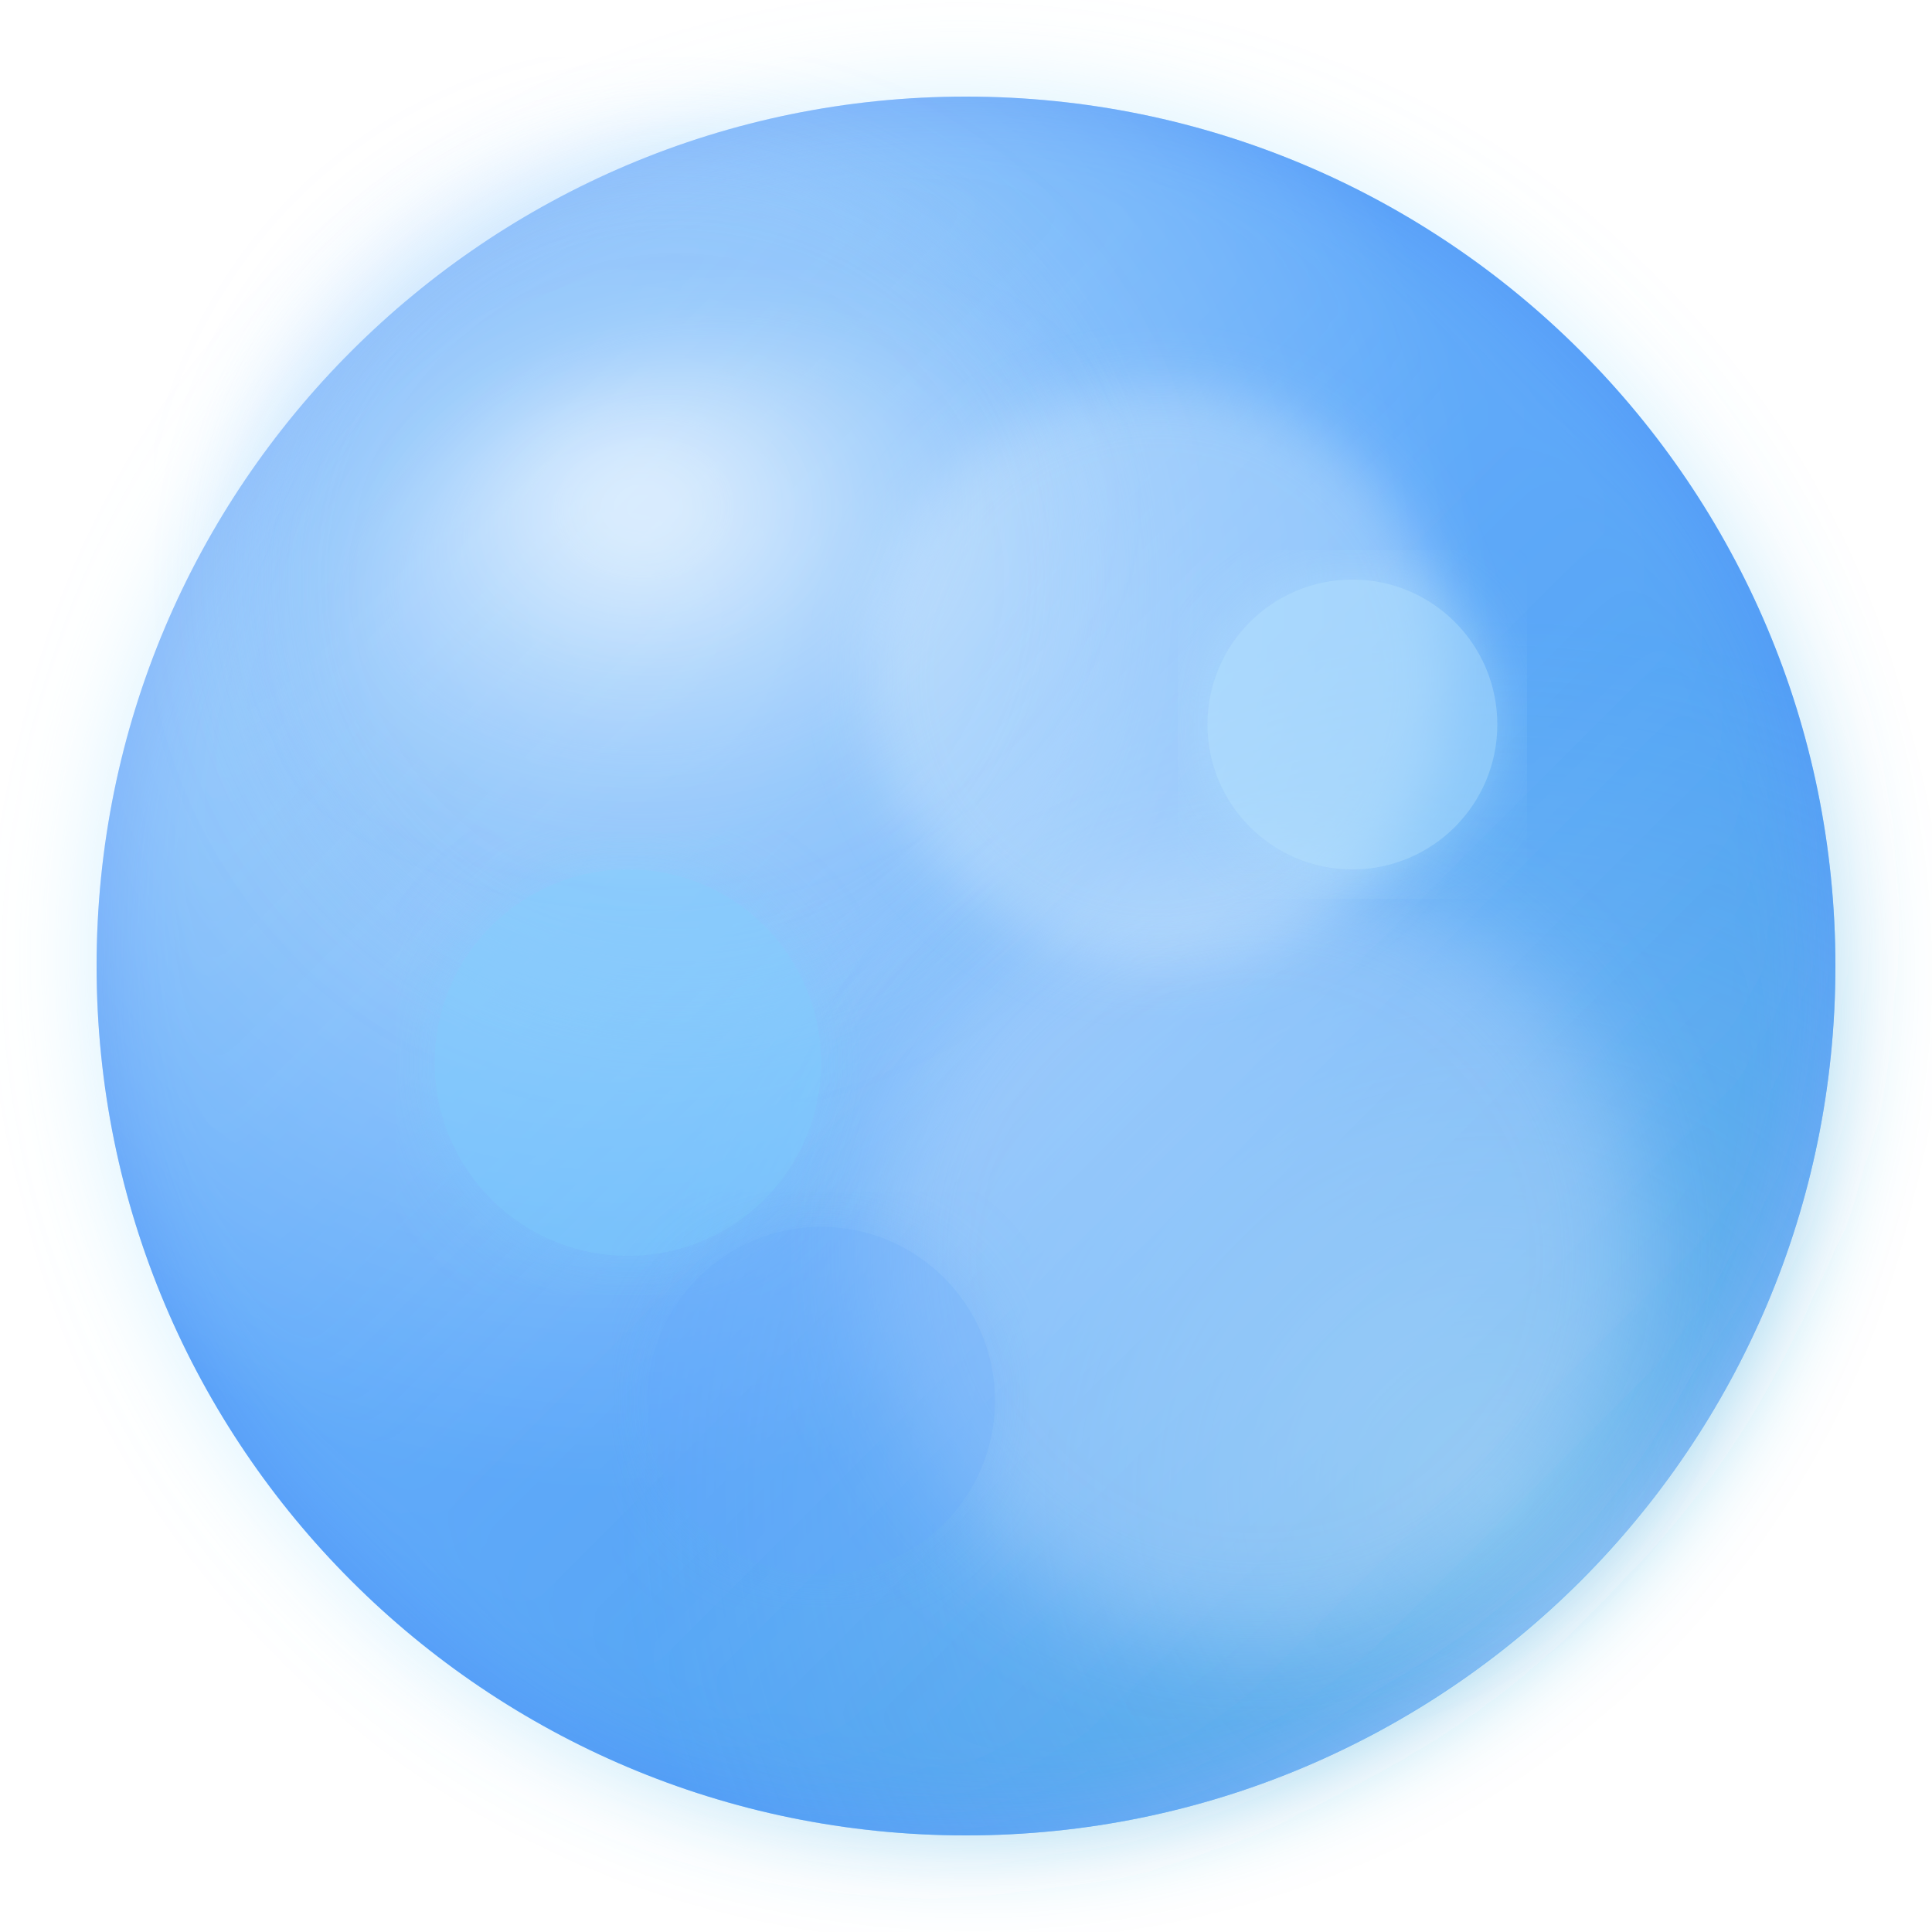
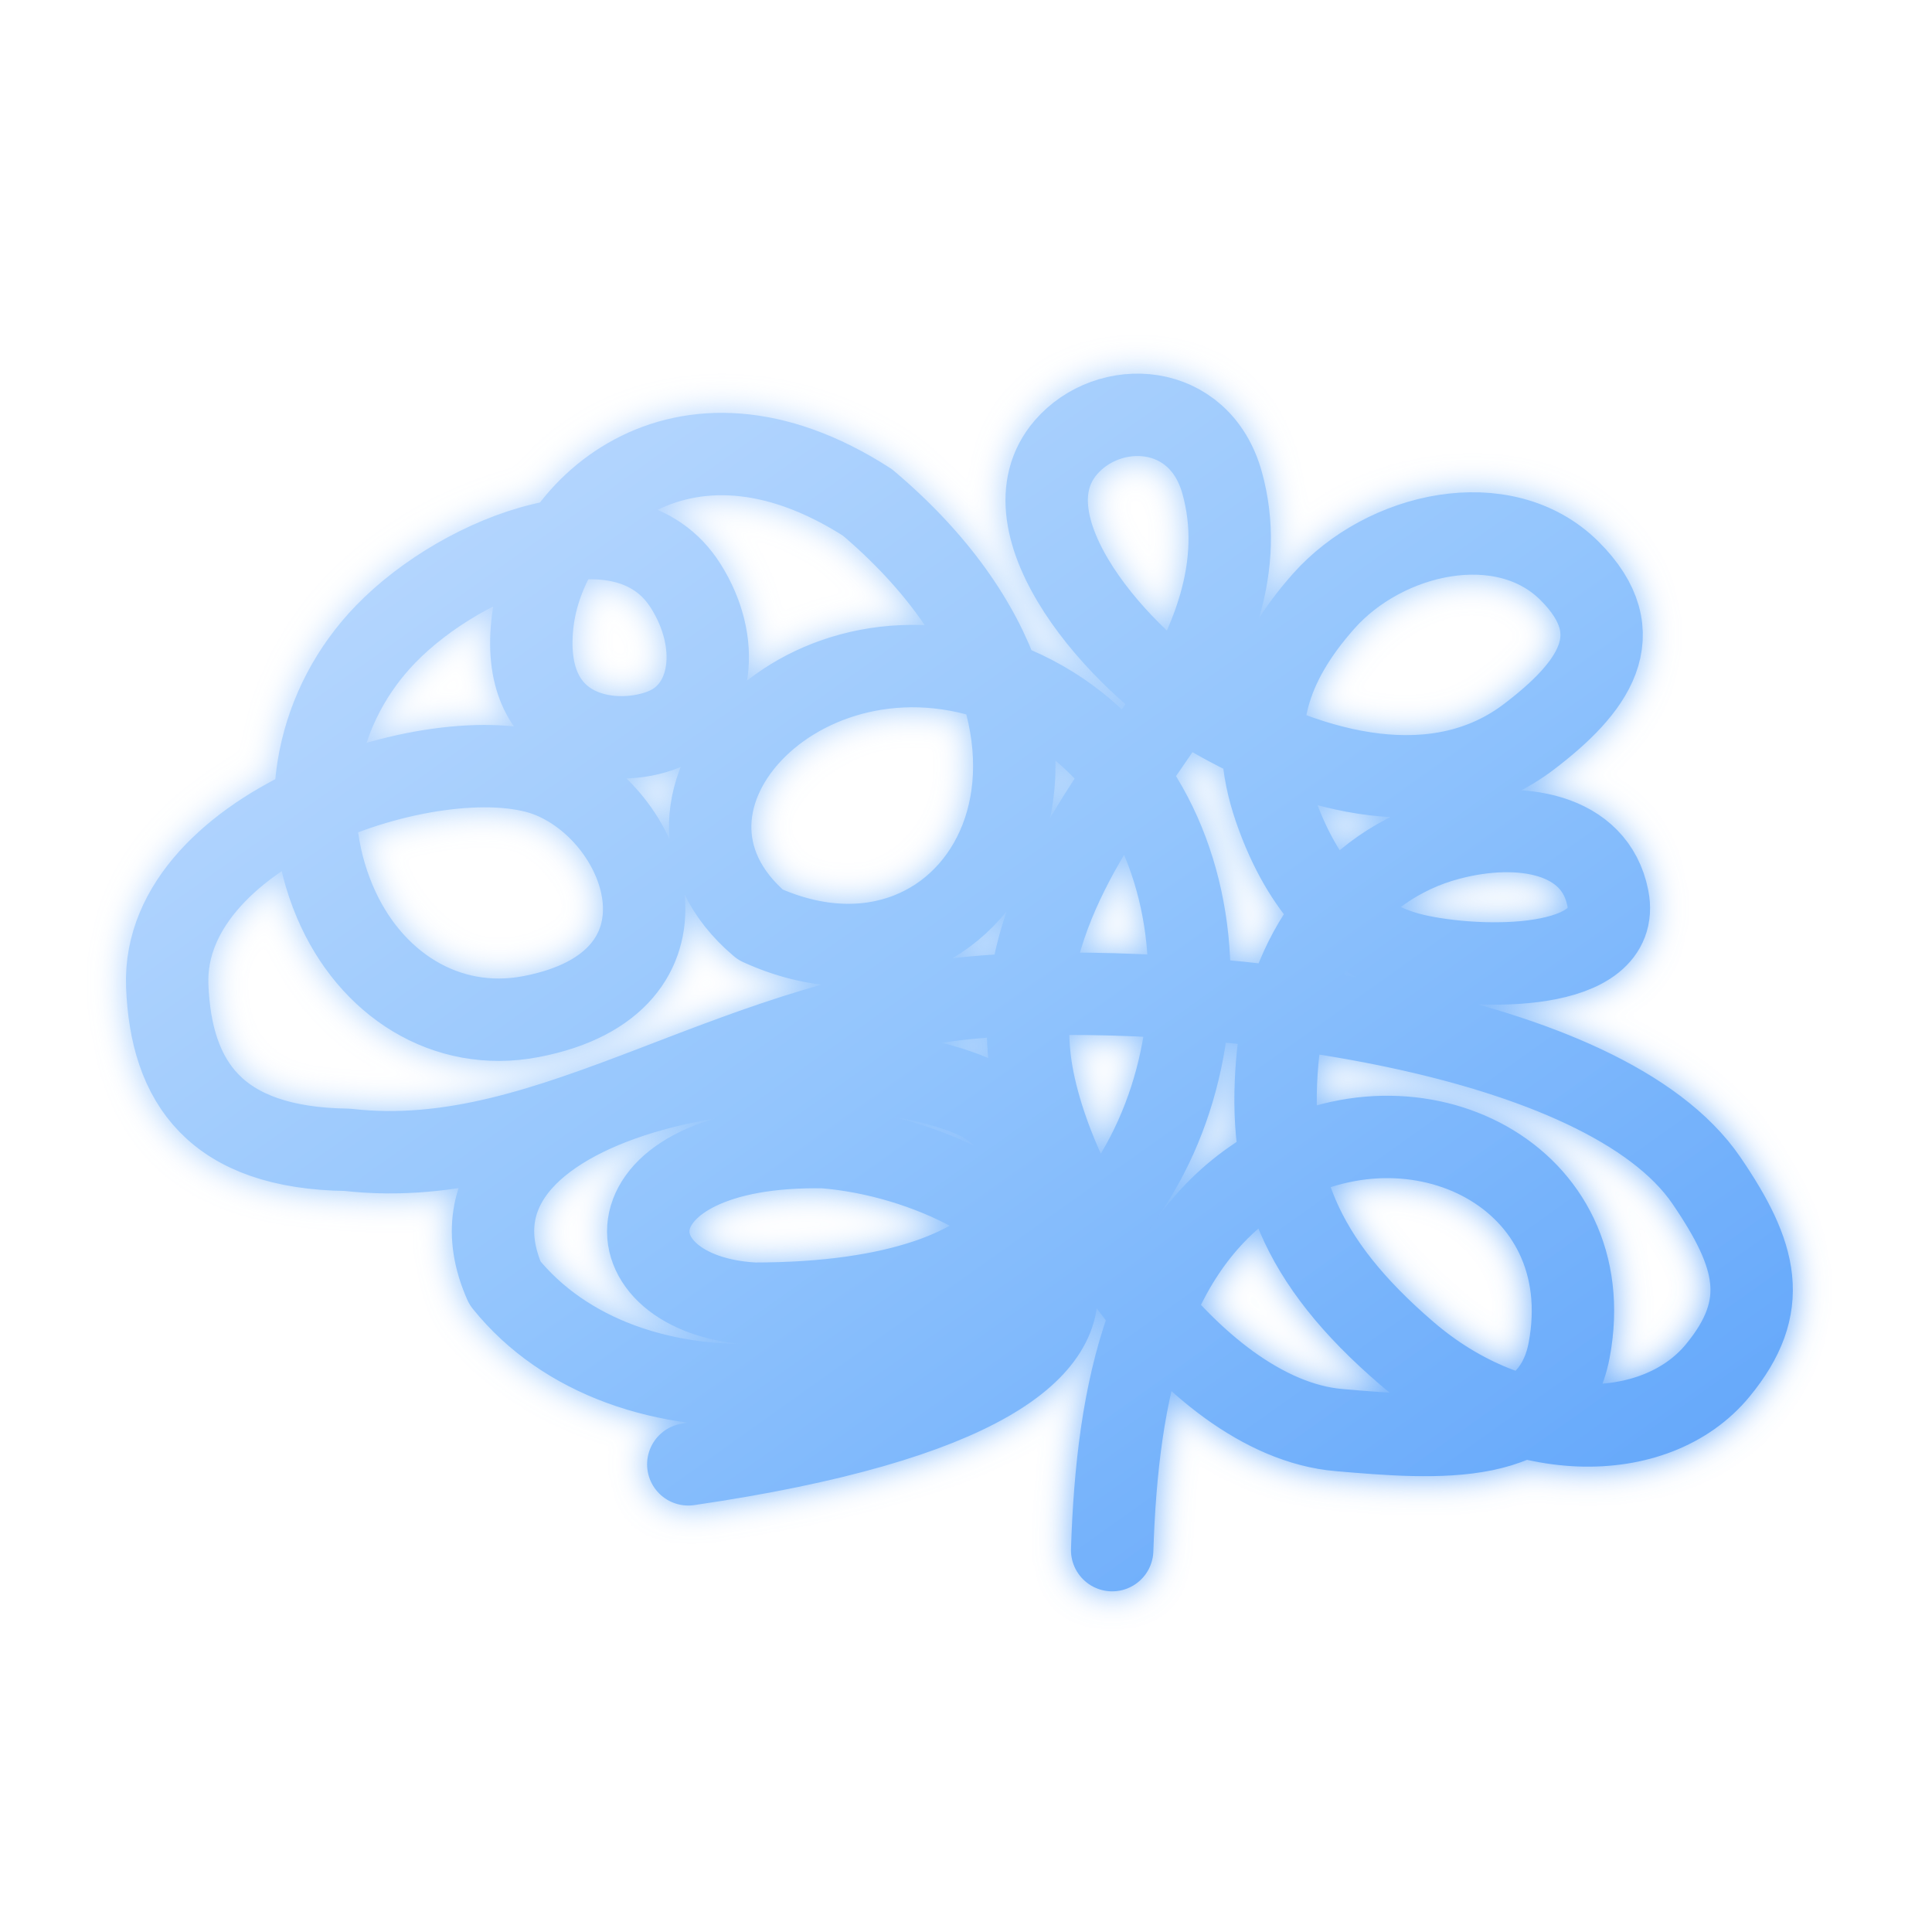
- <svg xmlns="http://www.w3.org/2000/svg" viewBox="0 0 200 200">
+ <svg xmlns="http://www.w3.org/2000/svg" viewBox="0 0 938 938">
  <defs>
-     <filter id="blur1">
-       <feGaussianBlur in="SourceGraphic" stdDeviation="3" />
-     </filter>
-     <filter id="blur2">
-       <feGaussianBlur in="SourceGraphic" stdDeviation="5" />
-     </filter>
-     <filter id="glow">
-       <feGaussianBlur stdDeviation="4" result="coloredBlur" />
+     <filter id="glow" x="-50%" y="-50%" width="200%" height="200%">
+       <feGaussianBlur stdDeviation="8" result="coloredBlur" />
      <feMerge>
        <feMergeNode in="coloredBlur" />
        <feMergeNode in="SourceGraphic" />
      </feMerge>
    </filter>
-     <radialGradient id="blueGrad1" cx="30%" cy="30%">
-       <stop offset="0%" style="stop-color:#EFF6FF;stop-opacity:1" />
-       <stop offset="50%" style="stop-color:#BFDBFE;stop-opacity:1" />
-       <stop offset="100%" style="stop-color:#60A5FA;stop-opacity:1" />
-     </radialGradient>
-     <radialGradient id="blueGrad2" cx="70%" cy="20%">
-       <stop offset="0%" style="stop-color:#F0F9FF;stop-opacity:0.9" />
-       <stop offset="100%" style="stop-color:#38BDF8;stop-opacity:0.6" />
-     </radialGradient>
-     <radialGradient id="blueGrad3" cx="20%" cy="75%">
-       <stop offset="0%" style="stop-color:#E0F2FE;stop-opacity:0.8" />
-       <stop offset="100%" style="stop-color:#0EA5E9;stop-opacity:0.5" />
-     </radialGradient>
-     <radialGradient id="blueGrad4" cx="80%" cy="80%">
-       <stop offset="0%" style="stop-color:#DBEAFE;stop-opacity:0.7" />
-       <stop offset="100%" style="stop-color:#3B82F6;stop-opacity:0.4" />
-     </radialGradient>
-     <linearGradient id="blueGrad5" x1="0%" y1="0%" x2="100%" y2="100%">
-       <stop offset="0%" style="stop-color:#BAE6FD;stop-opacity:0.5" />
-       <stop offset="50%" style="stop-color:#7DD3FC;stop-opacity:0.3" />
-       <stop offset="100%" style="stop-color:#0284C7;stop-opacity:0.6" />
+   </defs>
+   <defs>
+     <linearGradient id="blueGradient" x1="0%" y1="0%" x2="100%" y2="100%">
+       <stop offset="0%" style="stop-color:#bfdbfe;stop-opacity:1" />
+       <stop offset="50%" style="stop-color:#93c5fd;stop-opacity:1" />
+       <stop offset="100%" style="stop-color:#60a5fa;stop-opacity:1" />
    </linearGradient>
-     <radialGradient id="highlight" cx="35%" cy="25%">
-       <stop offset="0%" style="stop-color:#FFFFFF;stop-opacity:0.8" />
-       <stop offset="50%" style="stop-color:#F0F9FF;stop-opacity:0.3" />
-       <stop offset="100%" style="stop-color:#DBEAFE;stop-opacity:0" />
-     </radialGradient>
  </defs>
-   <circle cx="100" cy="100" r="90" fill="url(#blueGrad1)" />
-   <circle cx="100" cy="100" r="90" fill="url(#blueGrad4)" />
-   <circle cx="100" cy="100" r="90" fill="url(#blueGrad5)" filter="url(#blur2)" />
-   <ellipse cx="70" cy="60" rx="45" ry="45" fill="#93C5FD" opacity="0.3" filter="url(#blur2)" />
-   <ellipse cx="130" cy="130" rx="40" ry="40" fill="#BFDBFE" opacity="0.4" filter="url(#blur2)" />
-   <ellipse cx="120" cy="70" rx="30" ry="30" fill="#E0F2FE" opacity="0.35" filter="url(#blur1)" />
-   <circle cx="65" cy="110" r="20" fill="#7DD3FC" opacity="0.4" filter="url(#glow)" />
-   <circle cx="140" cy="75" r="15" fill="#BAE6FD" opacity="0.5" filter="url(#glow)" />
-   <circle cx="85" cy="145" r="18" fill="#60A5FA" opacity="0.3" filter="url(#glow)" />
-   <ellipse cx="80" cy="70" rx="45" ry="35" fill="url(#highlight)" filter="url(#blur2)" />
+   <g transform="translate(-413.83, 190.95)">
+     <path d="M748 520C1035 478 914 374 814 366 706 364 707 438 780 442 922 442 939 372 890 343 814 307 617 337 659 432 717 504 853.722 498.43 941.95 409.714 1016.1 335.156 1008.64 186.907 906.167 142.846 807.014 100.212 712.699 198.494 783 258 889.053 306.207 971 168 835 53 743.932-5.581 678.027 57.168 672.279 112.188 666.53 167.208 712.538 172.943 736.353 163.088 760.167 153.234 764.14 120.924 746.651 93.387 717.461 47.425 638.894 77.864 601.018 116.979 568.164 150.908 557 201.079 576.467 246.924 593.342 286.664 630.24 310.55 671.68 302.614 756.114 286.446 729.747 206.546 681.86 186.442 630.54 164.898 492 209.318 495.026 287.644 496.837 334.494 518.402 366.466 582.455 367.287 684 379 771.538 299.456 898.634 292.434 1007.02 286.446 1192.67 309.384 1242.36 382.258 1266.99 418.39 1273.65 443.108 1247.75 474.477 1217.32 511.33 1149.4 511.259 1096.84 466.093 1044.29 420.928 1029.14 380.576 1033.97 324.172 1038.31 273.428 1069.55 228.986 1117.2 216.384 1152.2 207.128 1188.29 213.629 1194.45 245.127 1201.49 281.062 1132.22 280.104 1100.44 272.673 1065.32 264.464 1044.22 234.837 1032.77 201.413 1019.29 162.061 1029.71 131.126 1056.44 100.965 1086.19 67.403 1143.96 54.553 1175.78 86.151 1207.02 117.17 1186.81 143.379 1156.22 166.691 1112.57 199.959 1052.57 186.238 999.784 155.164 957.312 130.164 899.171 63.705 931.284 26.321 952.068 2.125 996.288 3.874 1007.22 43.58 1018.15 83.275 1003.56 122.644 975.969 163.376 948.377 204.107 907.272 255.122 913.558 321.045 919.727 385.734 990.968 497.068 1063.84 503.35 1111.46 507.456 1166.79 511.984 1175.68 464.527 1191.52 379.956 1101.26 334.985 1030.29 377.017 971.109 412.064 956.297 483.647 953.797 561.655" fill="none" stroke="url(#blueGradient)" stroke-width="40" stroke-linecap="round" stroke-linejoin="round" filter="url(#glow)" />
+   </g>
</svg>
